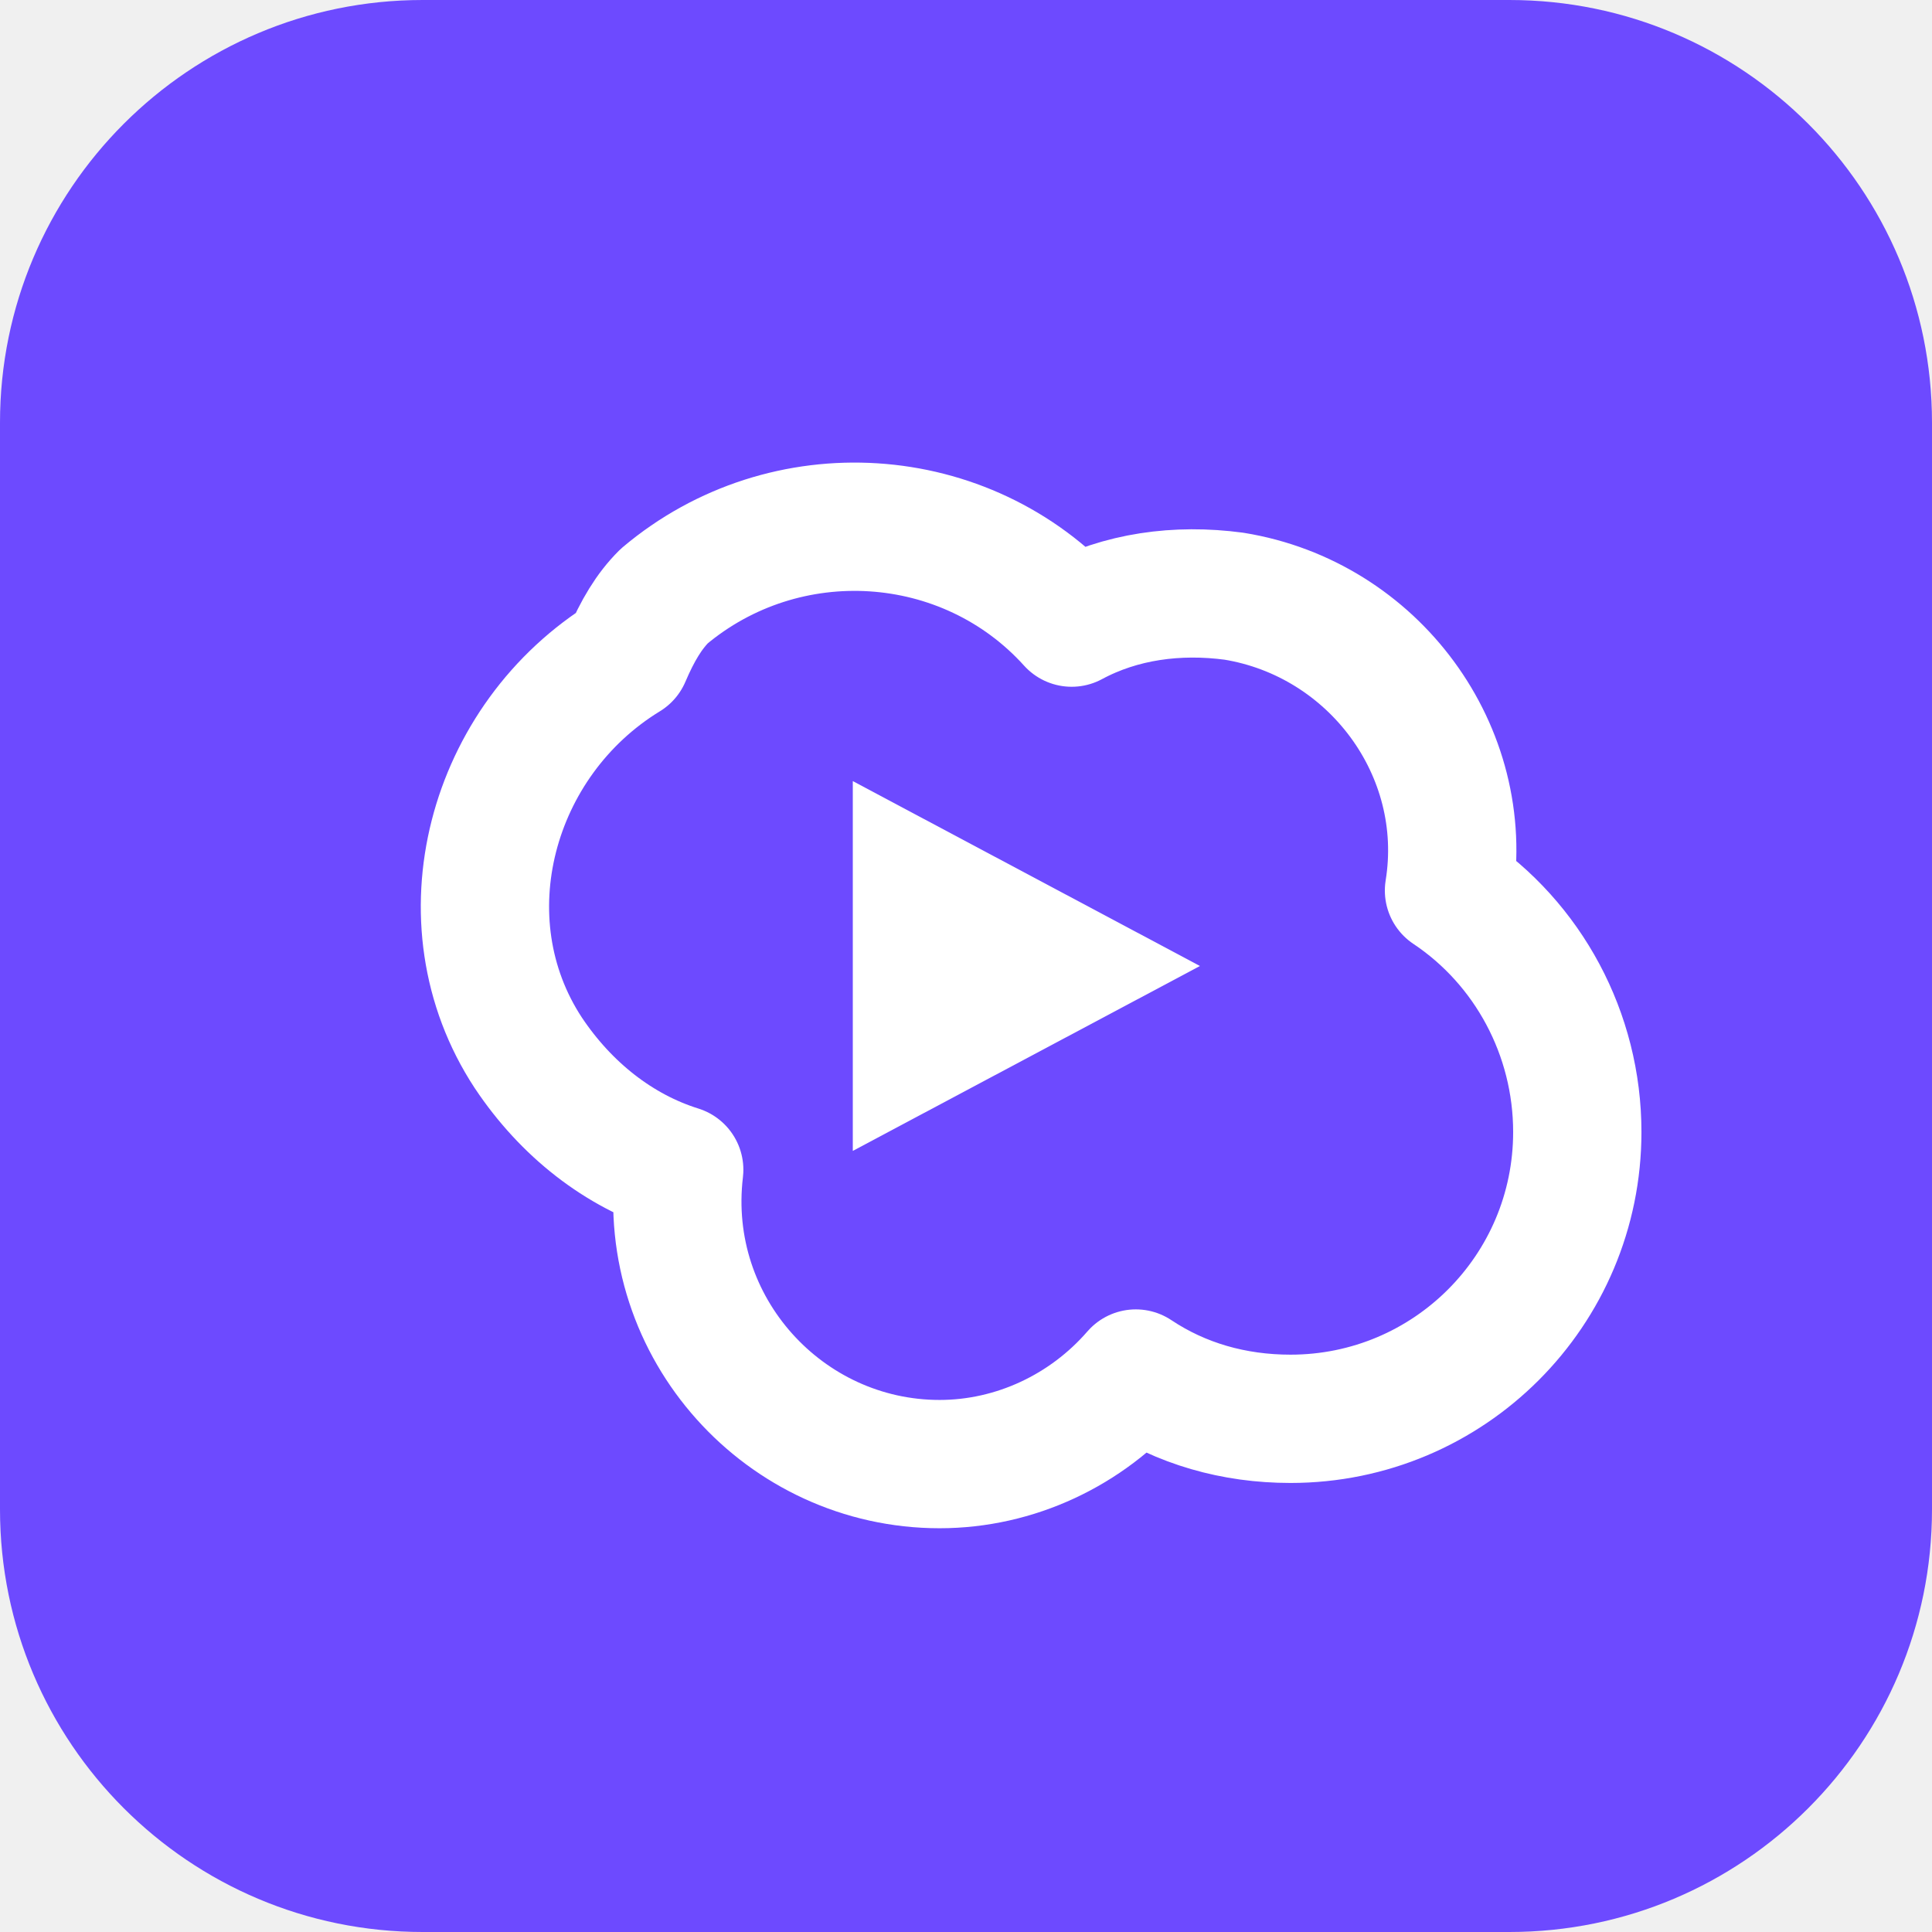
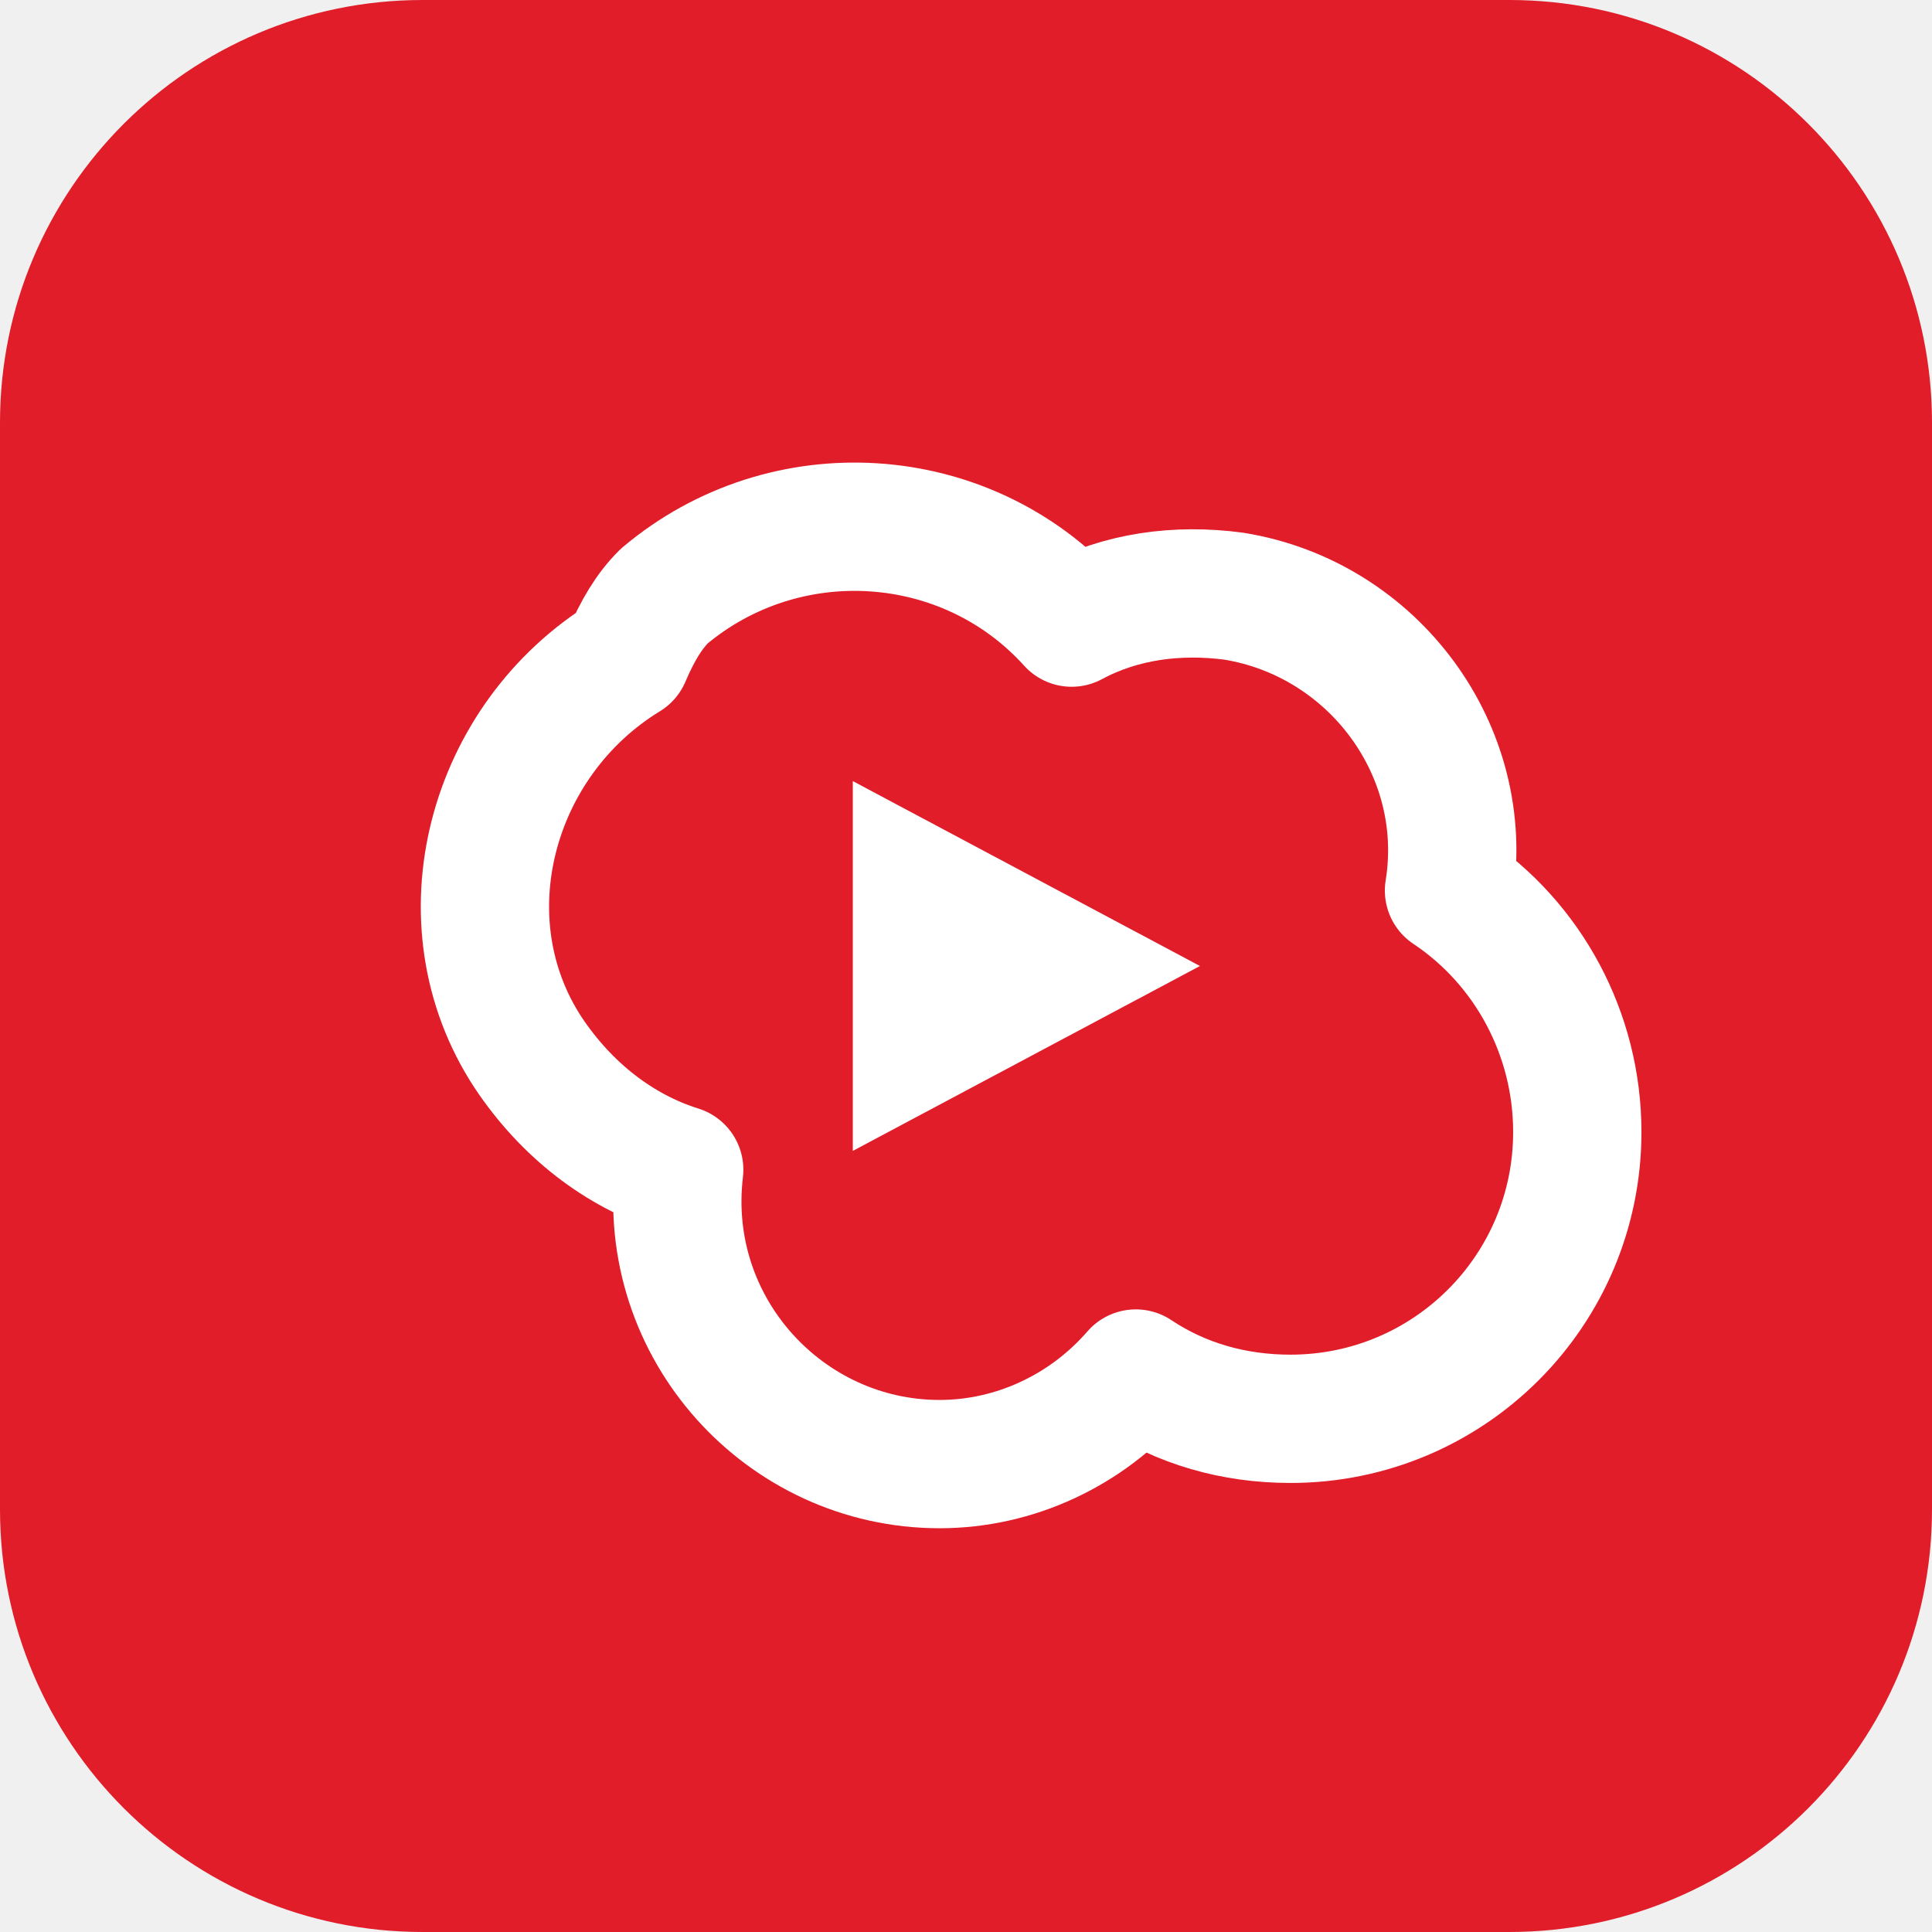
<svg xmlns="http://www.w3.org/2000/svg" width="512" height="512" viewBox="0 0 512 512">
-   <rect width="512" height="512" rx="112" fill="#6D4AFF" />
+   <rect width="512" height="512" rx="112" fill="#E11D2A" />
  <path fill="none" stroke="#fff" stroke-width="34" stroke-linecap="round" stroke-linejoin="round" d="M166 174c-36 22-49 70-26 105 10 15 24 26 40 31-5 42 28 78 69 78 20 0 39-9 52-24 12 8 26 12 41 12 42 0 76-34 76-76 0-26-13-50-34-64 6-37-20-72-57-78-15-2-30 0-43 7-28-31-76-34-108-7-4 4-7 9-10 16Z" />
  <path fill="#fff" d="m226 207 92 49-92 49z" />
</svg>
